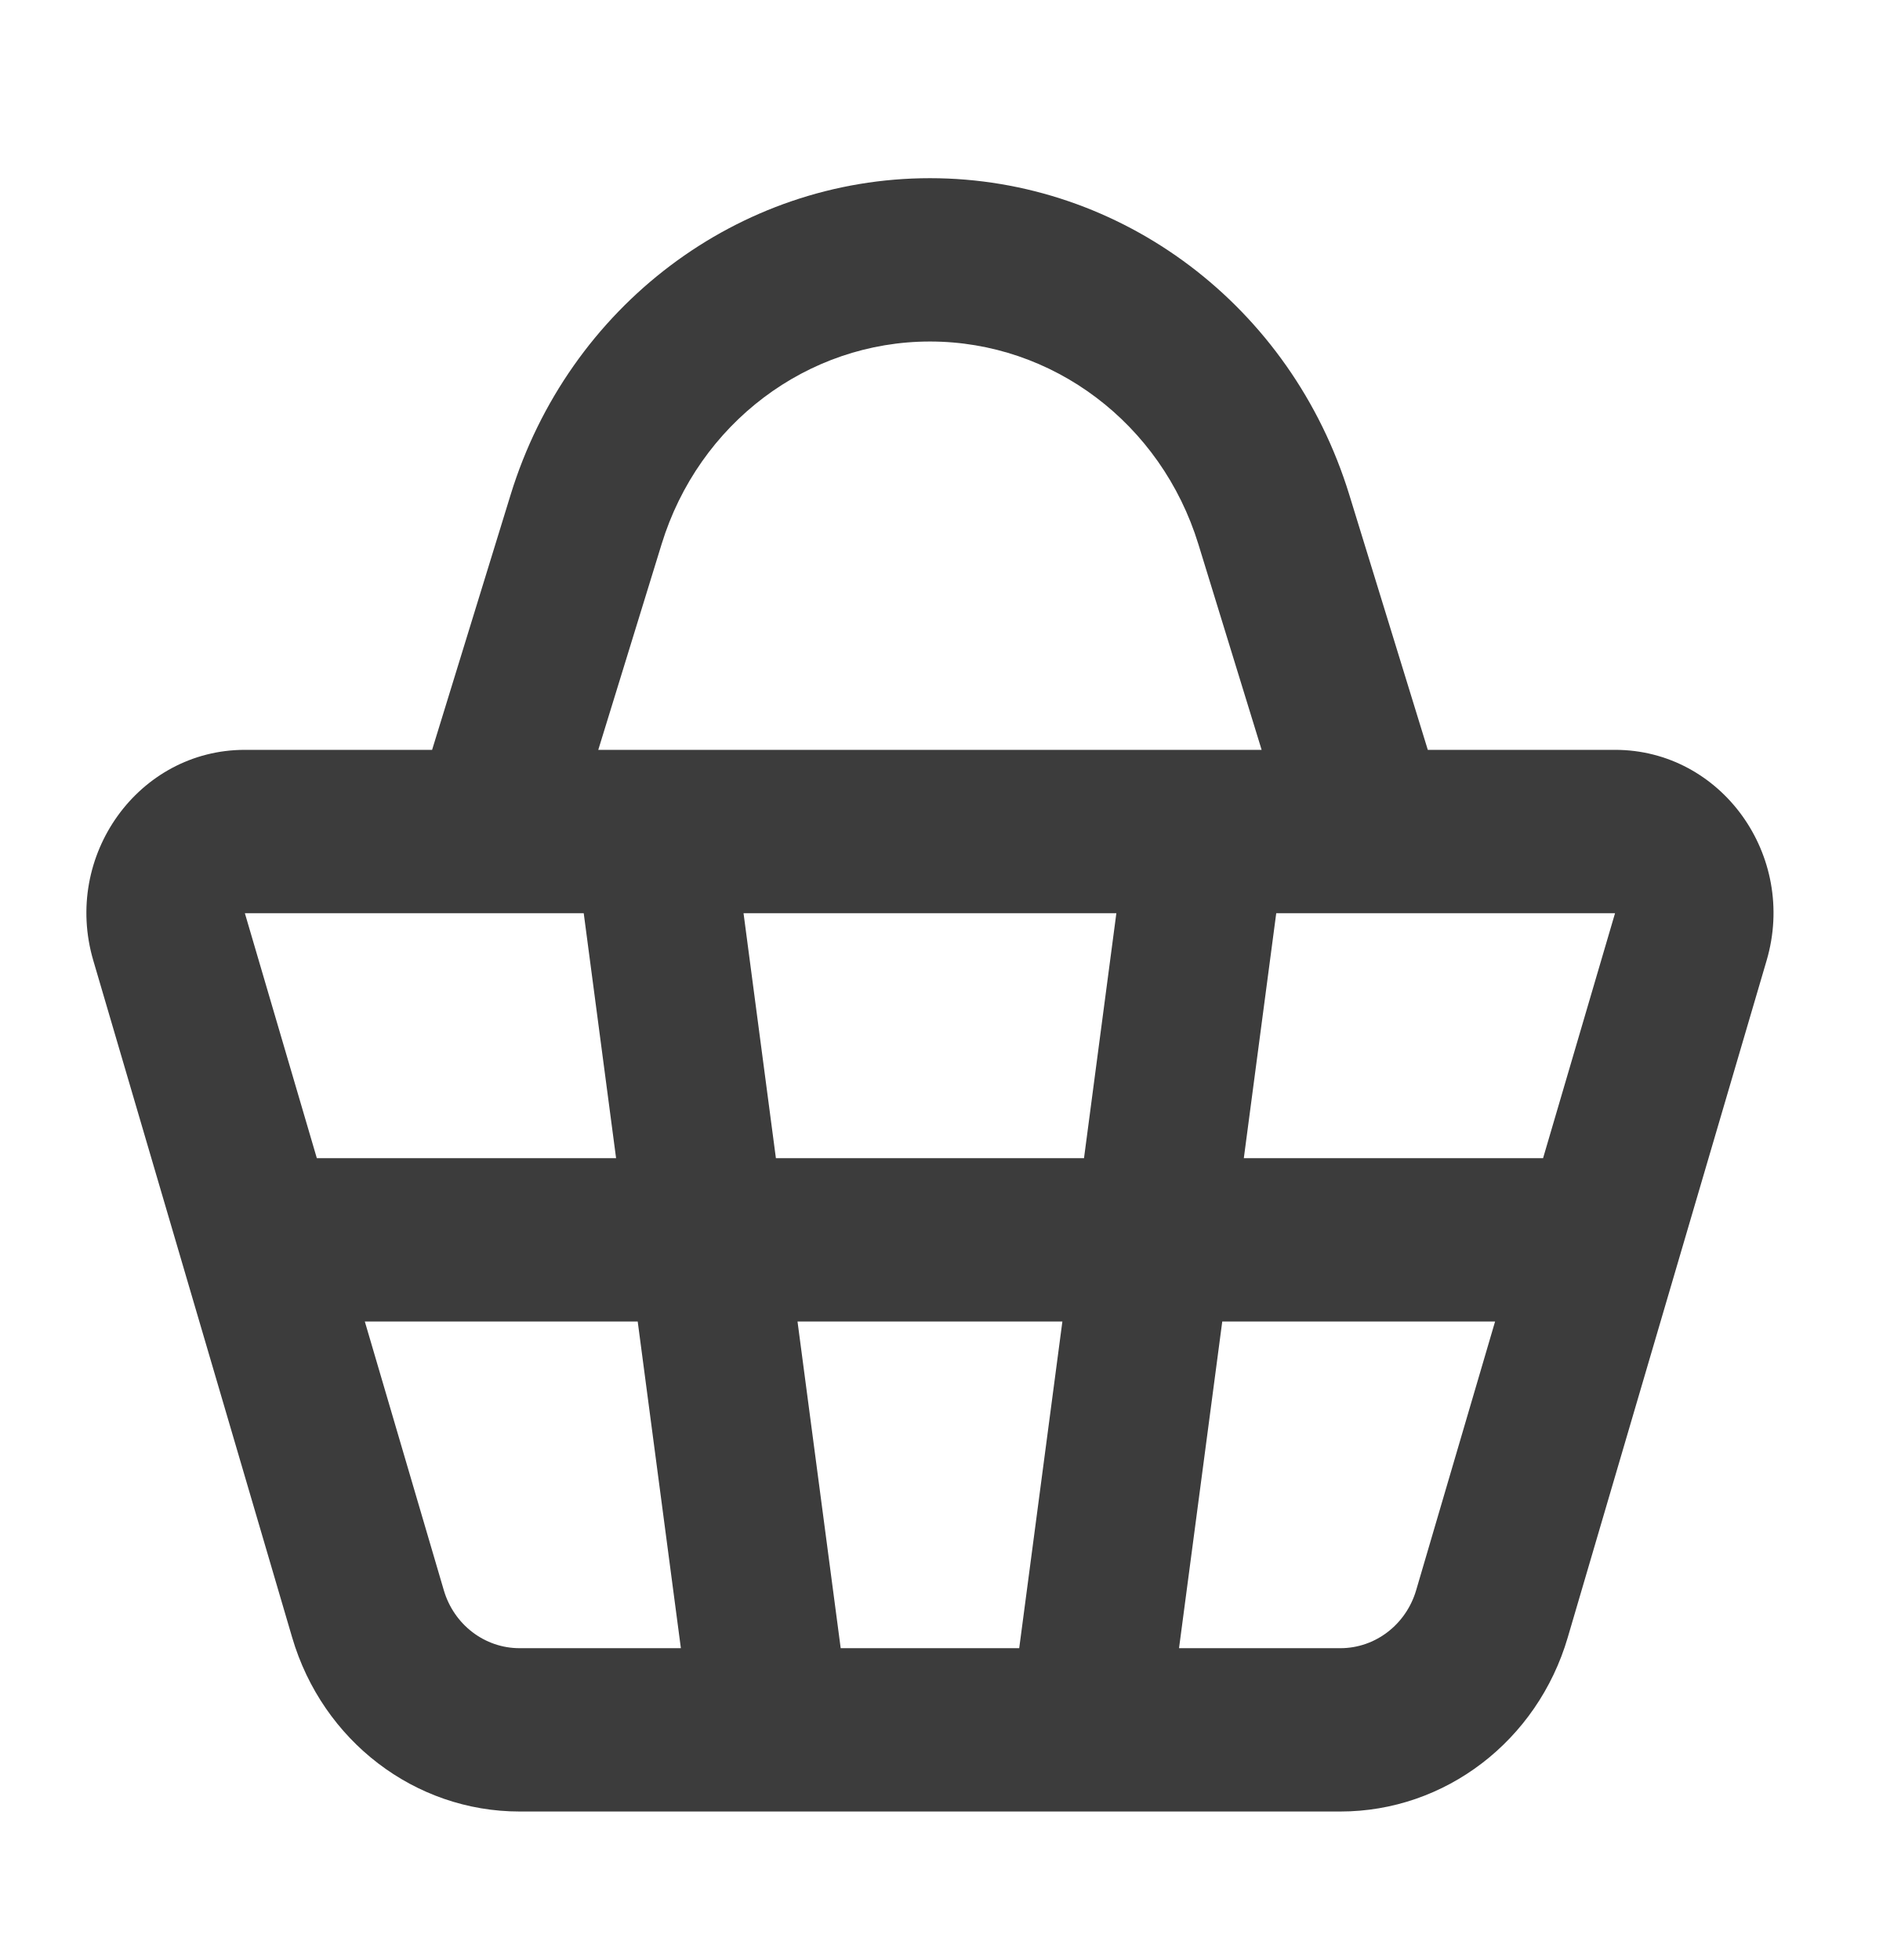
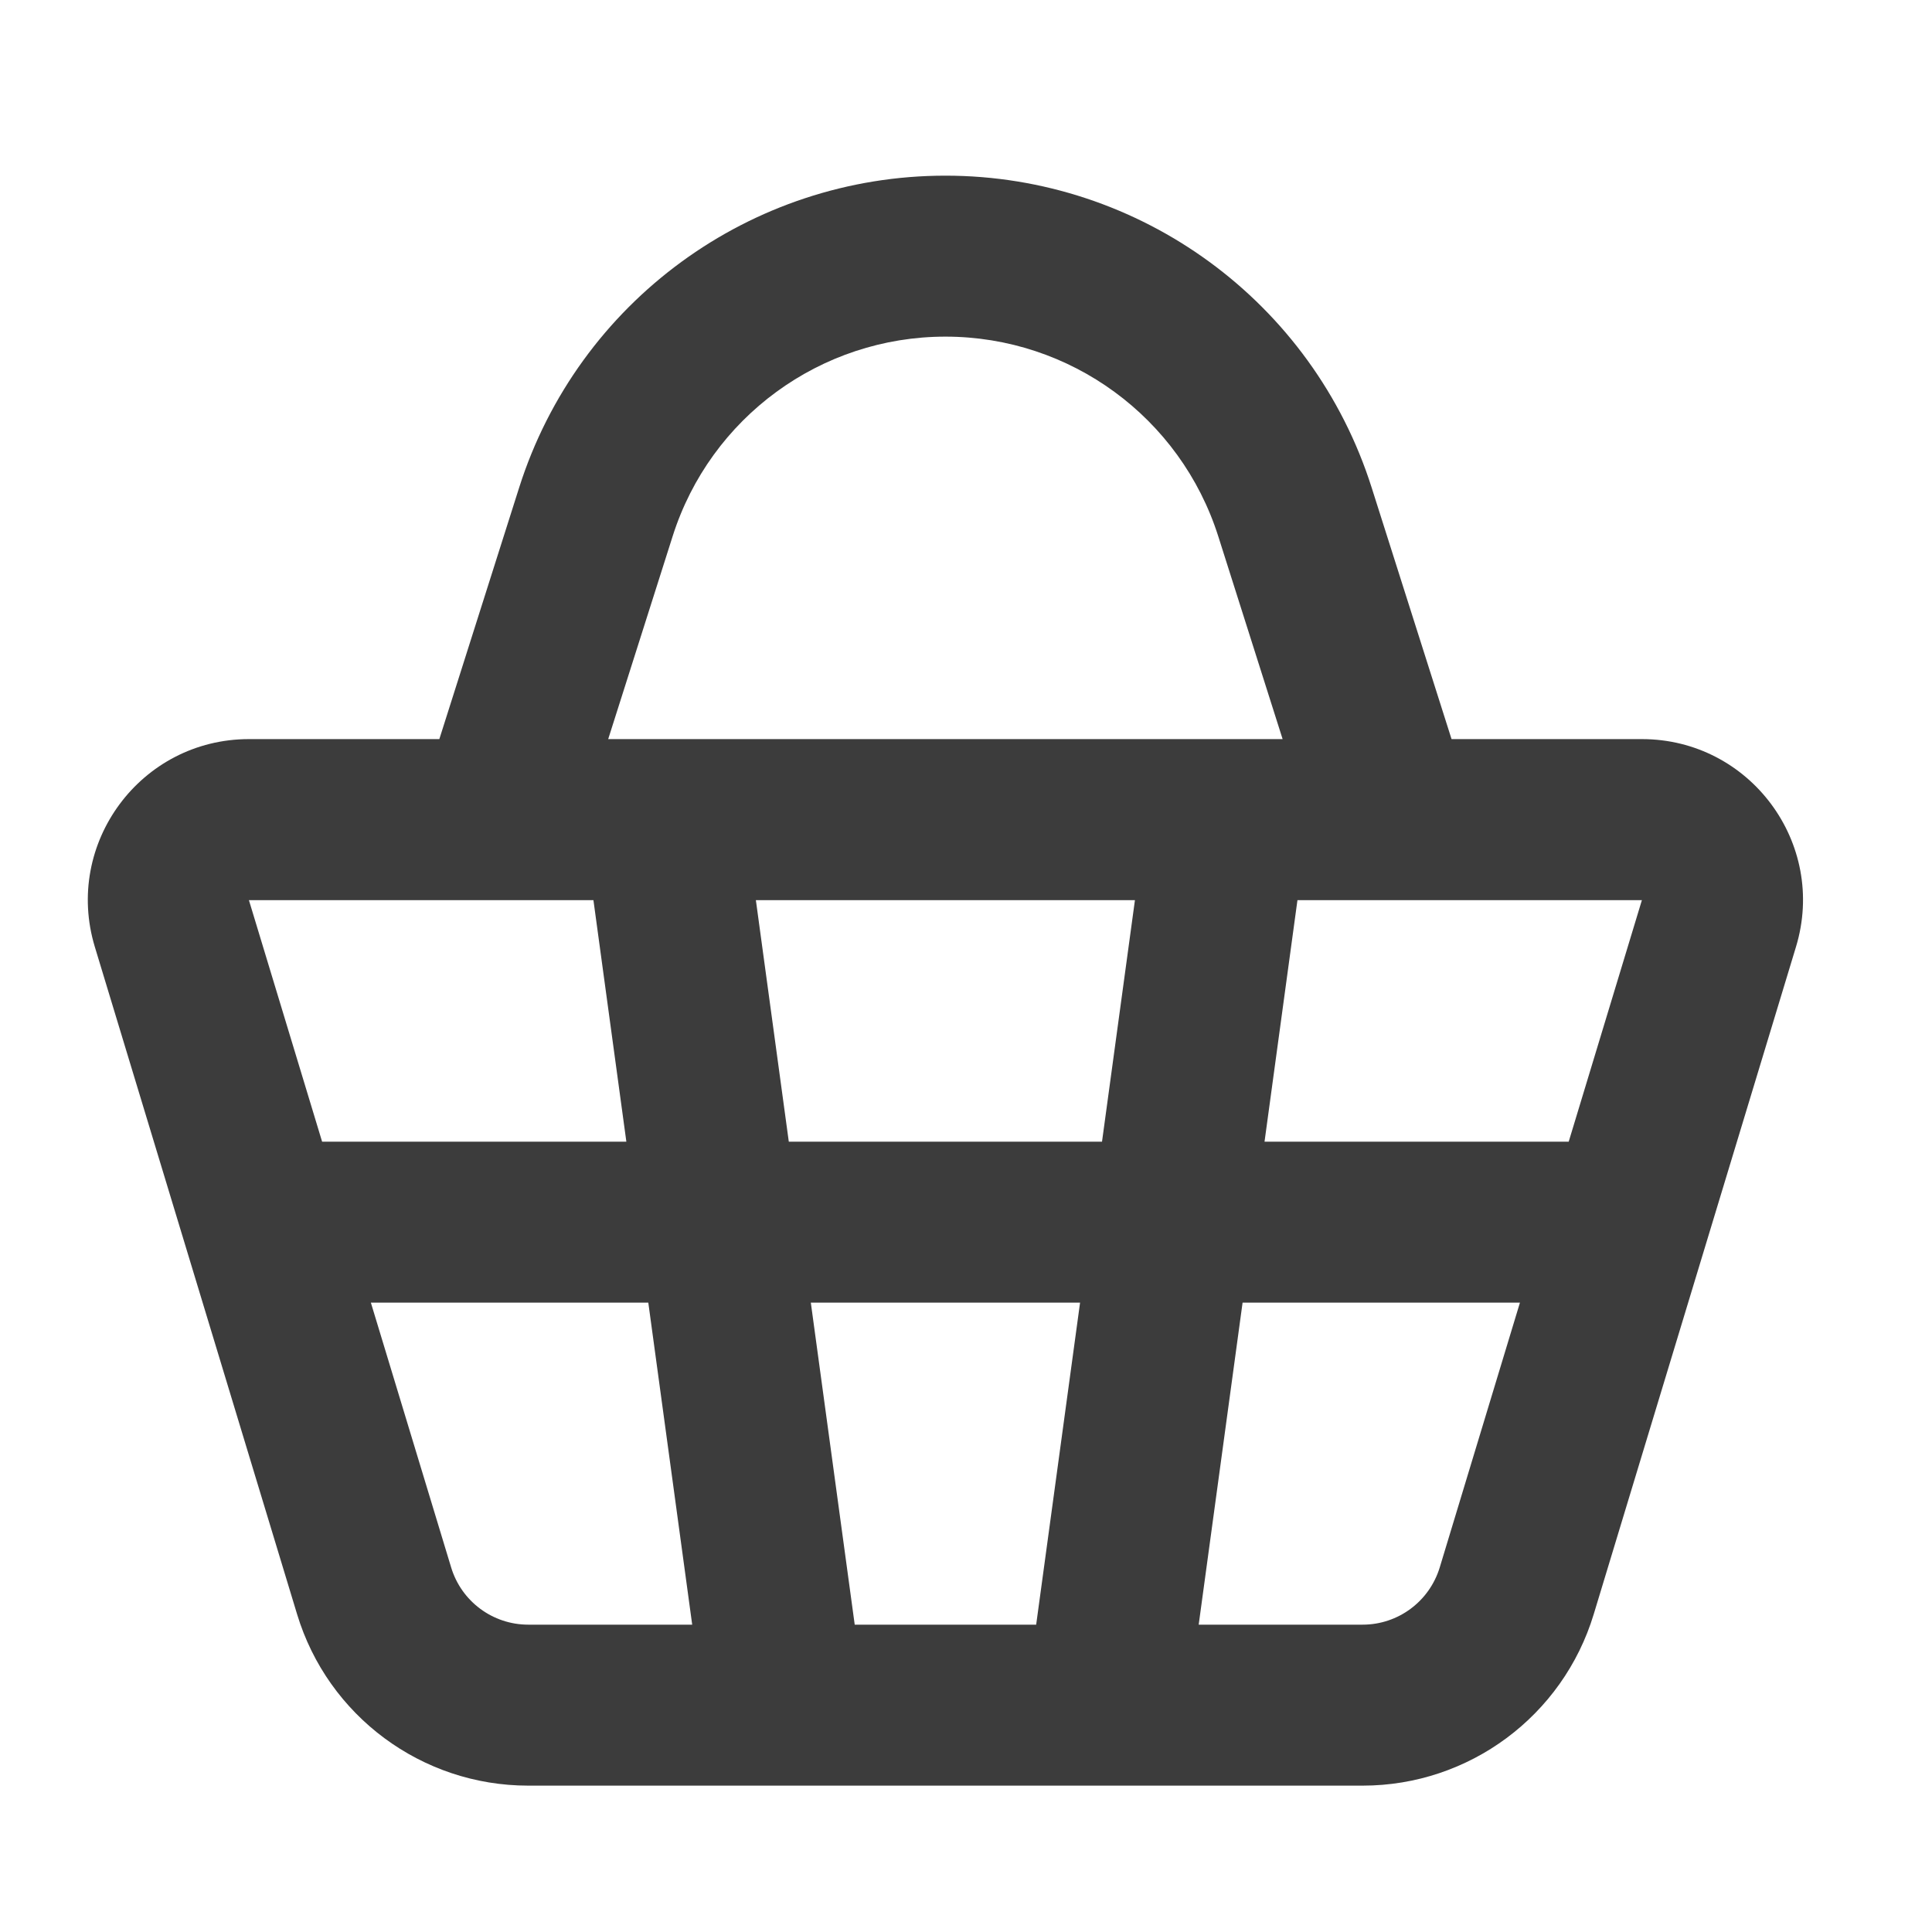
- <svg xmlns="http://www.w3.org/2000/svg" width="32" height="33" viewBox="0 0 32 33" fill="none">
-   <path fill-rule="evenodd" clip-rule="evenodd" d="M15.659 5.75C13.594 5.75 11.766 7.129 11.141 9.16L10.074 12.625H10.992H20.326H21.244L20.178 9.16C19.552 7.129 17.725 5.75 15.659 5.75ZM24.042 12.625L22.719 8.327C21.743 5.155 18.887 3 15.659 3C12.432 3 9.576 5.155 8.599 8.327L7.276 12.625H4.123C2.334 12.625 1.052 14.406 1.571 16.172L3.07 21.274L4.92 27.571C5.432 29.311 6.986 30.5 8.749 30.5H12.992H18.326H22.57C24.332 30.5 25.887 29.311 26.398 27.571L28.248 21.274L29.747 16.172C30.266 14.406 28.985 12.625 27.195 12.625H24.042ZM8.252 15.375H4.123L5.335 19.5H10.374L9.829 15.375H8.252ZM12.52 15.375L13.065 19.5H18.253L18.798 15.375H12.52ZM21.49 15.375L20.944 19.5H25.983L27.195 15.375H23.067H21.49ZM25.175 22.25H20.581L19.853 27.75H22.57C23.157 27.75 23.675 27.354 23.846 26.774L25.175 22.25ZM17.162 27.75L17.889 22.25H13.429L14.156 27.75H17.162ZM11.465 27.75L10.738 22.25H6.143L7.473 26.774C7.643 27.354 8.161 27.75 8.749 27.75H11.465Z" fill="#3C3C3C" />
+ <svg xmlns="http://www.w3.org/2000/svg" width="25" height="25" viewBox="0 0 25 25" fill="none">
+   <path fill-rule="evenodd" clip-rule="evenodd" d="M12.234 4.356C10.62 4.356 9.192 5.401 8.704 6.939L7.87 9.564H8.588H15.88H16.597L15.764 6.939C15.275 5.401 13.848 4.356 12.234 4.356ZM18.783 9.564L17.749 6.309C16.986 3.905 14.755 2.273 12.234 2.273C9.712 2.273 7.481 3.905 6.718 6.309L5.685 9.564H3.221C1.823 9.564 0.822 10.914 1.227 12.252L2.398 16.116L3.844 20.887C4.243 22.205 5.458 23.106 6.835 23.106H10.15H14.317H17.633C19.009 23.106 20.224 22.205 20.623 20.887L22.069 16.116L23.24 12.252C23.646 10.914 22.644 9.564 21.246 9.564H18.783ZM6.447 11.648H3.221L4.168 14.773H8.105L7.679 11.648H6.447ZM9.781 11.648L10.207 14.773H14.26L14.686 11.648H9.781ZM16.789 11.648L16.363 14.773H20.299L21.246 11.648H18.021H16.789ZM19.668 16.856H16.079L15.511 21.023H17.633C18.092 21.023 18.496 20.722 18.63 20.283L19.668 16.856ZM13.408 21.023L13.976 16.856H10.492L11.06 21.023H13.408ZM8.957 21.023L8.389 16.856H4.799L5.838 20.283C5.971 20.722 6.376 21.023 6.835 21.023H8.957Z" fill="#3C3C3C" />
</svg>
